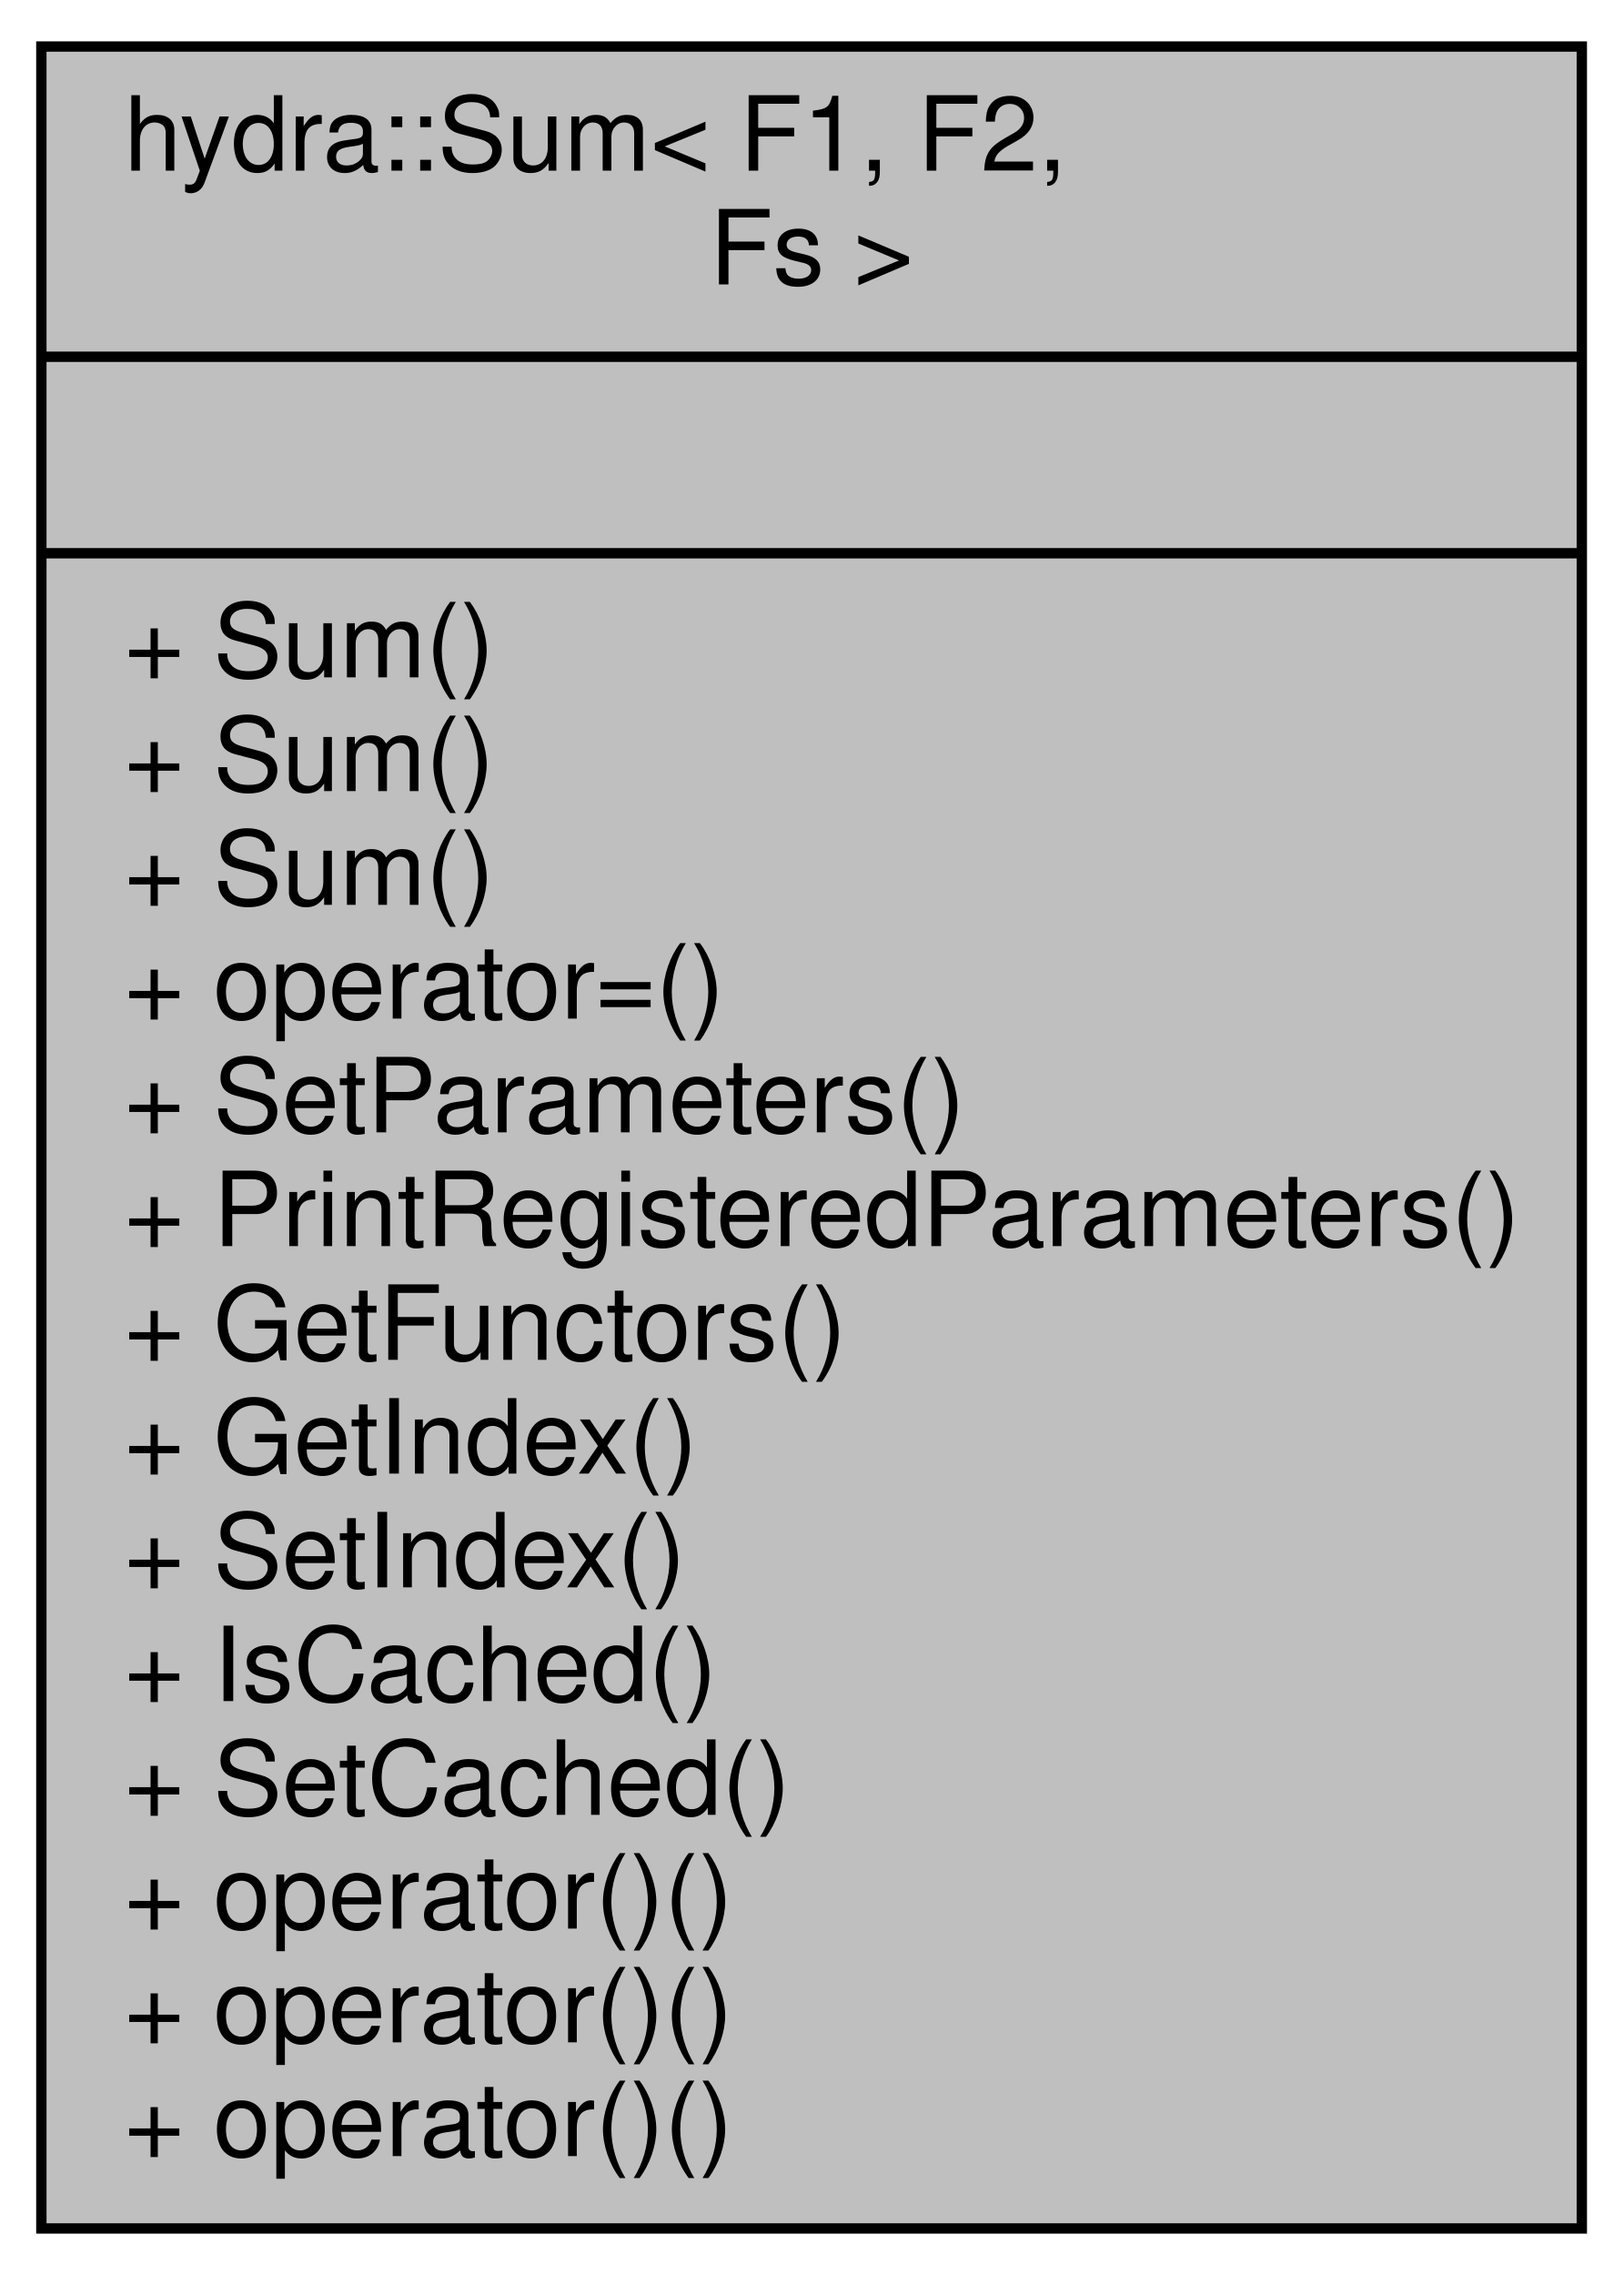
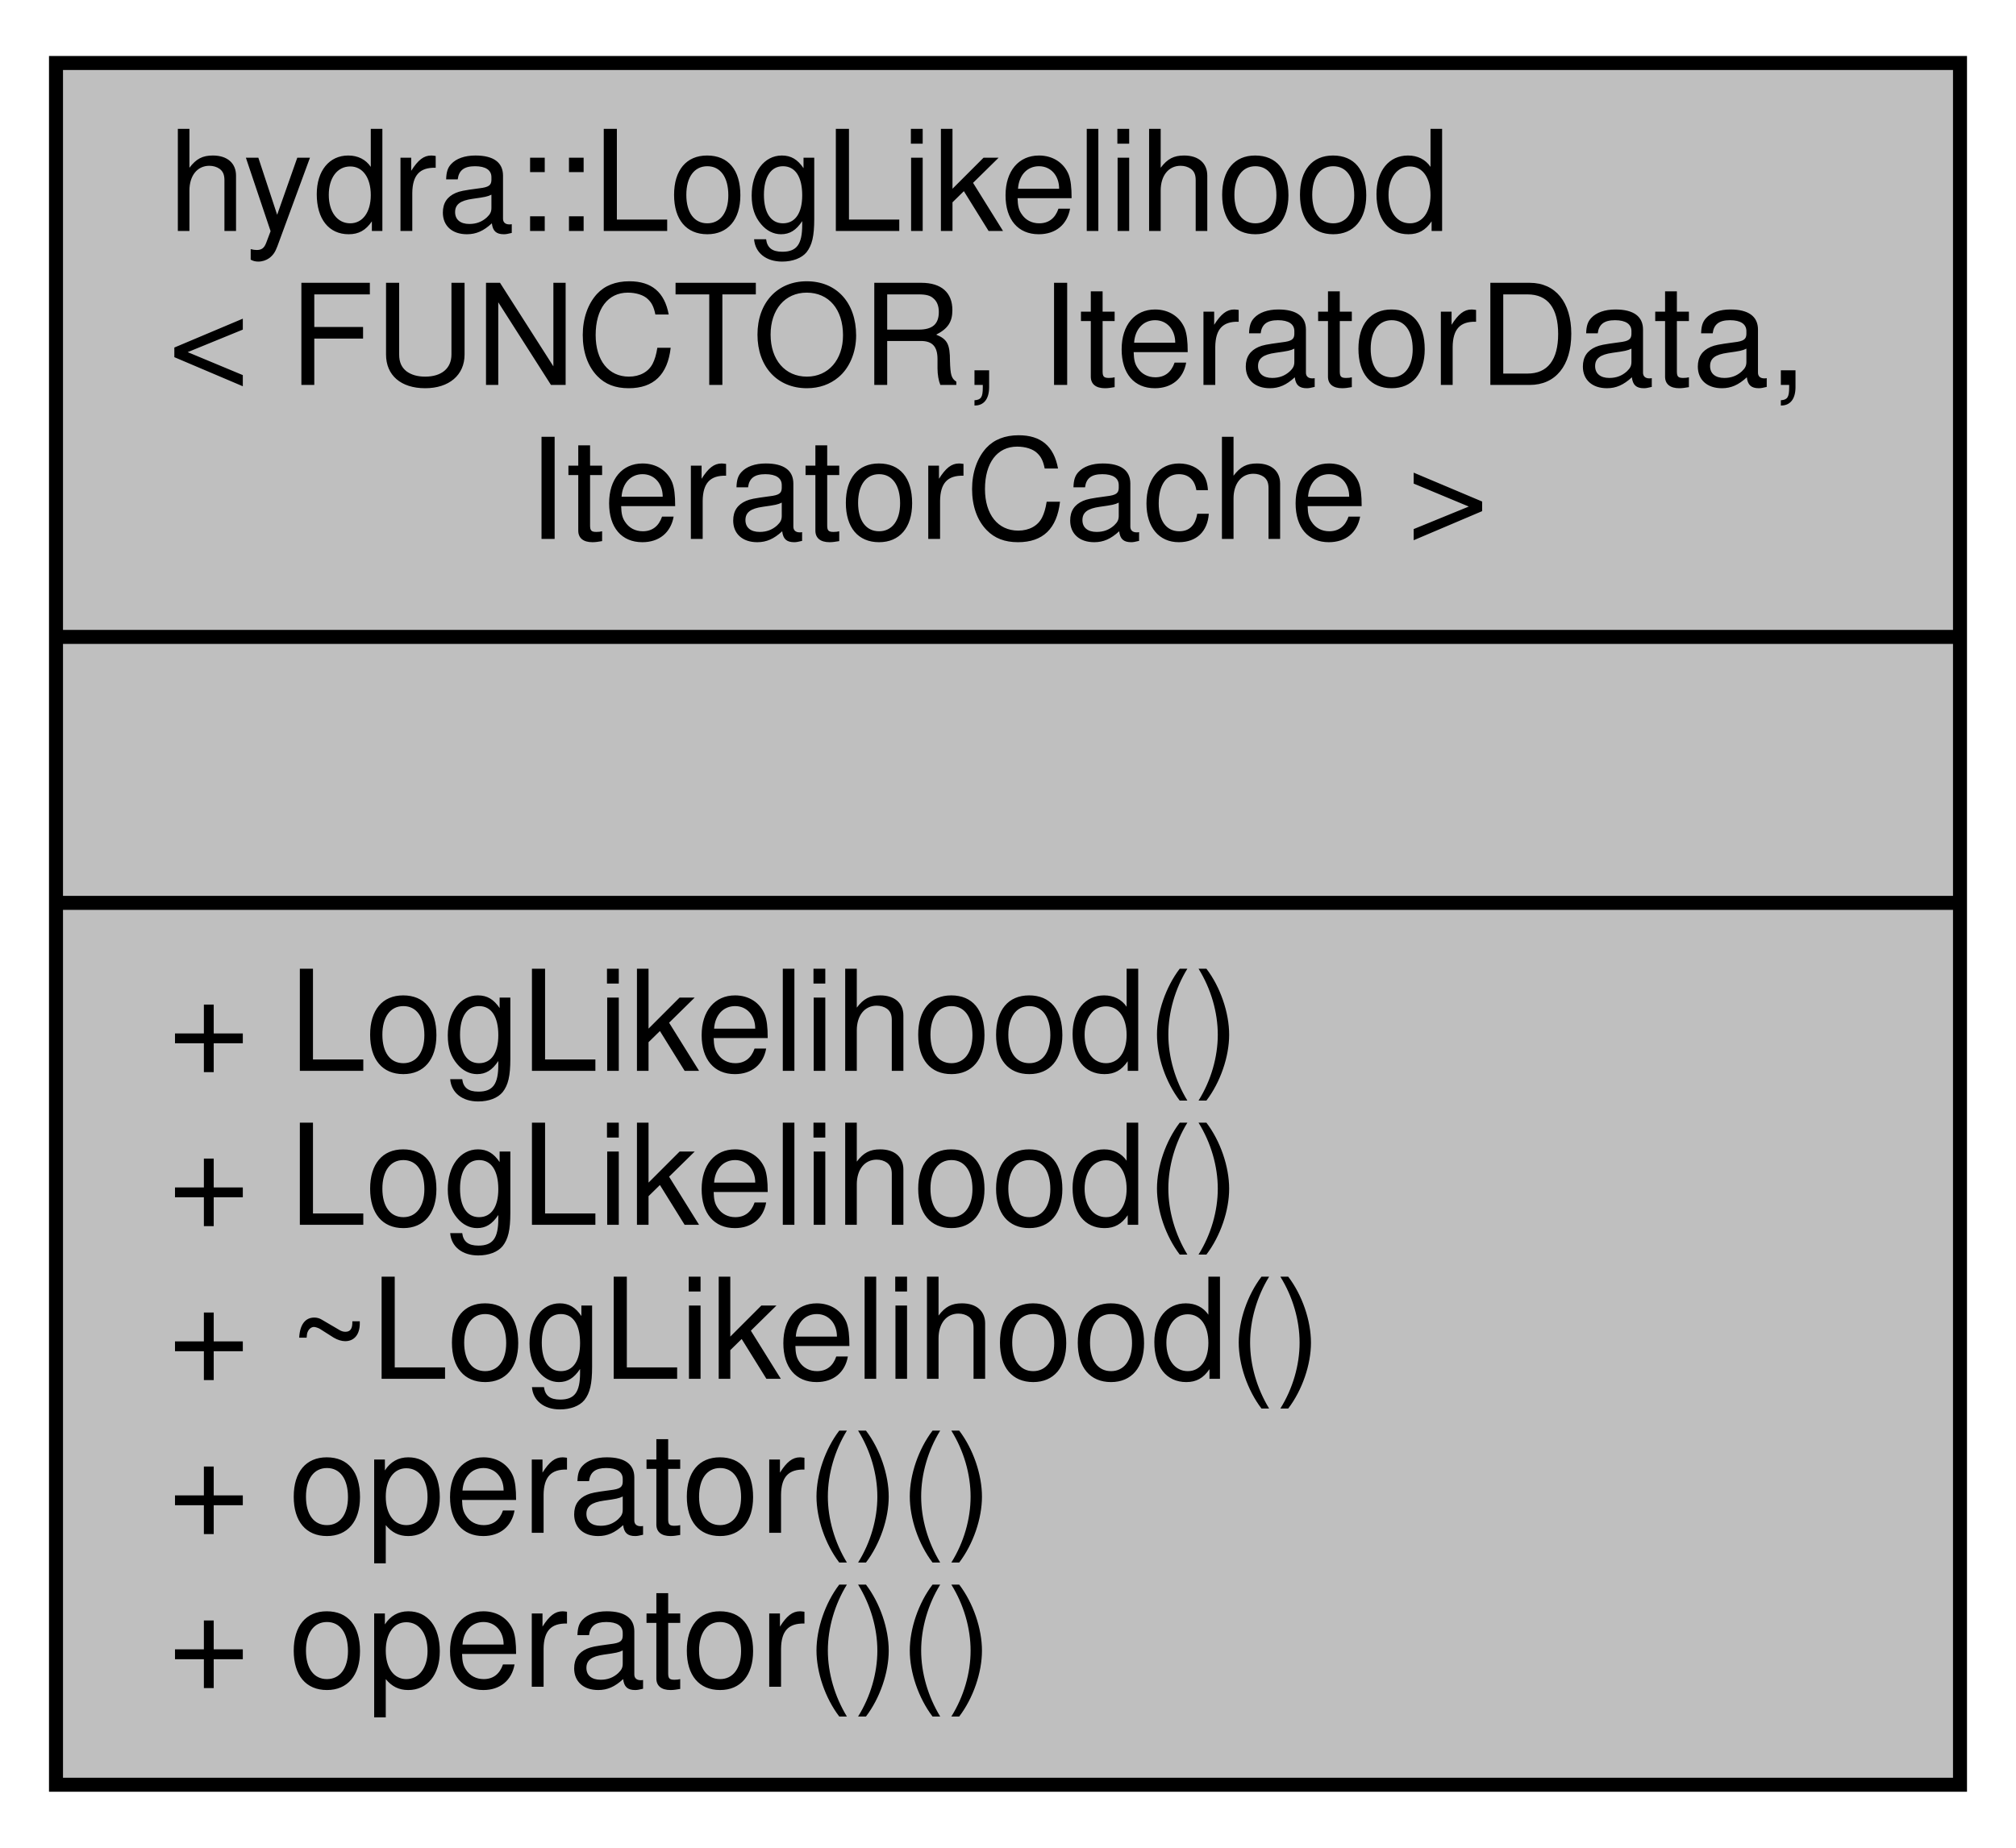
- <svg xmlns="http://www.w3.org/2000/svg" width="157pt" height="220pt" viewBox="0.00 0.00 157.00 220.00">
-   <g id="graph0" class="graph" transform="scale(1 1) rotate(0) translate(4 216)">
+ <svg xmlns="http://www.w3.org/2000/svg" width="144pt" height="132pt" viewBox="0.00 0.00 144.00 132.00">
+   <g id="graph0" class="graph" transform="scale(1 1) rotate(0) translate(4 128)">
    <g id="node1" class="node">
-       <polygon fill="#bfbfbf" stroke="black" points="0,-0.5 0,-211.5 149,-211.5 149,-0.5 0,-0.5" />
-       <text text-anchor="start" x="8" y="-199.5" font-family="Helvetica,sans-Serif" font-size="10.00">hydra::Sum&lt; F1, F2,</text>
-       <text text-anchor="middle" x="74.5" y="-188.5" font-family="Helvetica,sans-Serif" font-size="10.00"> Fs &gt;</text>
-       <polyline fill="none" stroke="black" points="0,-181.5 149,-181.5 " />
-       <text text-anchor="middle" x="74.5" y="-169.5" font-family="Helvetica,sans-Serif" font-size="10.00"> </text>
-       <polyline fill="none" stroke="black" points="0,-162.5 149,-162.5 " />
-       <text text-anchor="start" x="8" y="-150.5" font-family="Helvetica,sans-Serif" font-size="10.00">+ Sum()</text>
-       <text text-anchor="start" x="8" y="-139.5" font-family="Helvetica,sans-Serif" font-size="10.00">+ Sum()</text>
-       <text text-anchor="start" x="8" y="-128.5" font-family="Helvetica,sans-Serif" font-size="10.00">+ Sum()</text>
-       <text text-anchor="start" x="8" y="-117.5" font-family="Helvetica,sans-Serif" font-size="10.00">+ operator=()</text>
-       <text text-anchor="start" x="8" y="-106.5" font-family="Helvetica,sans-Serif" font-size="10.00">+ SetParameters()</text>
-       <text text-anchor="start" x="8" y="-95.5" font-family="Helvetica,sans-Serif" font-size="10.00">+ PrintRegisteredParameters()</text>
-       <text text-anchor="start" x="8" y="-84.5" font-family="Helvetica,sans-Serif" font-size="10.00">+ GetFunctors()</text>
-       <text text-anchor="start" x="8" y="-73.5" font-family="Helvetica,sans-Serif" font-size="10.00">+ GetIndex()</text>
-       <text text-anchor="start" x="8" y="-62.5" font-family="Helvetica,sans-Serif" font-size="10.00">+ SetIndex()</text>
-       <text text-anchor="start" x="8" y="-51.5" font-family="Helvetica,sans-Serif" font-size="10.00">+ IsCached()</text>
-       <text text-anchor="start" x="8" y="-40.5" font-family="Helvetica,sans-Serif" font-size="10.00">+ SetCached()</text>
-       <text text-anchor="start" x="8" y="-29.5" font-family="Helvetica,sans-Serif" font-size="10.00">+ operator()()</text>
+       <polygon fill="#bfbfbf" stroke="black" points="0,-0.5 0,-123.5 136,-123.5 136,-0.5 0,-0.5" />
+       <text text-anchor="start" x="8" y="-111.5" font-family="Helvetica,sans-Serif" font-size="10.00">hydra::LogLikelihood</text>
+       <text text-anchor="start" x="8" y="-100.5" font-family="Helvetica,sans-Serif" font-size="10.00">&lt; FUNCTOR, IteratorData,</text>
+       <text text-anchor="middle" x="68" y="-89.5" font-family="Helvetica,sans-Serif" font-size="10.00"> IteratorCache &gt;</text>
+       <polyline fill="none" stroke="black" points="0,-82.5 136,-82.5 " />
+       <text text-anchor="middle" x="68" y="-70.5" font-family="Helvetica,sans-Serif" font-size="10.00"> </text>
+       <polyline fill="none" stroke="black" points="0,-63.5 136,-63.5 " />
+       <text text-anchor="start" x="8" y="-51.5" font-family="Helvetica,sans-Serif" font-size="10.00">+ LogLikelihood()</text>
+       <text text-anchor="start" x="8" y="-40.5" font-family="Helvetica,sans-Serif" font-size="10.00">+ LogLikelihood()</text>
+       <text text-anchor="start" x="8" y="-29.5" font-family="Helvetica,sans-Serif" font-size="10.00">+ ~LogLikelihood()</text>
      <text text-anchor="start" x="8" y="-18.5" font-family="Helvetica,sans-Serif" font-size="10.00">+ operator()()</text>
      <text text-anchor="start" x="8" y="-7.5" font-family="Helvetica,sans-Serif" font-size="10.00">+ operator()()</text>
    </g>
  </g>
</svg>
